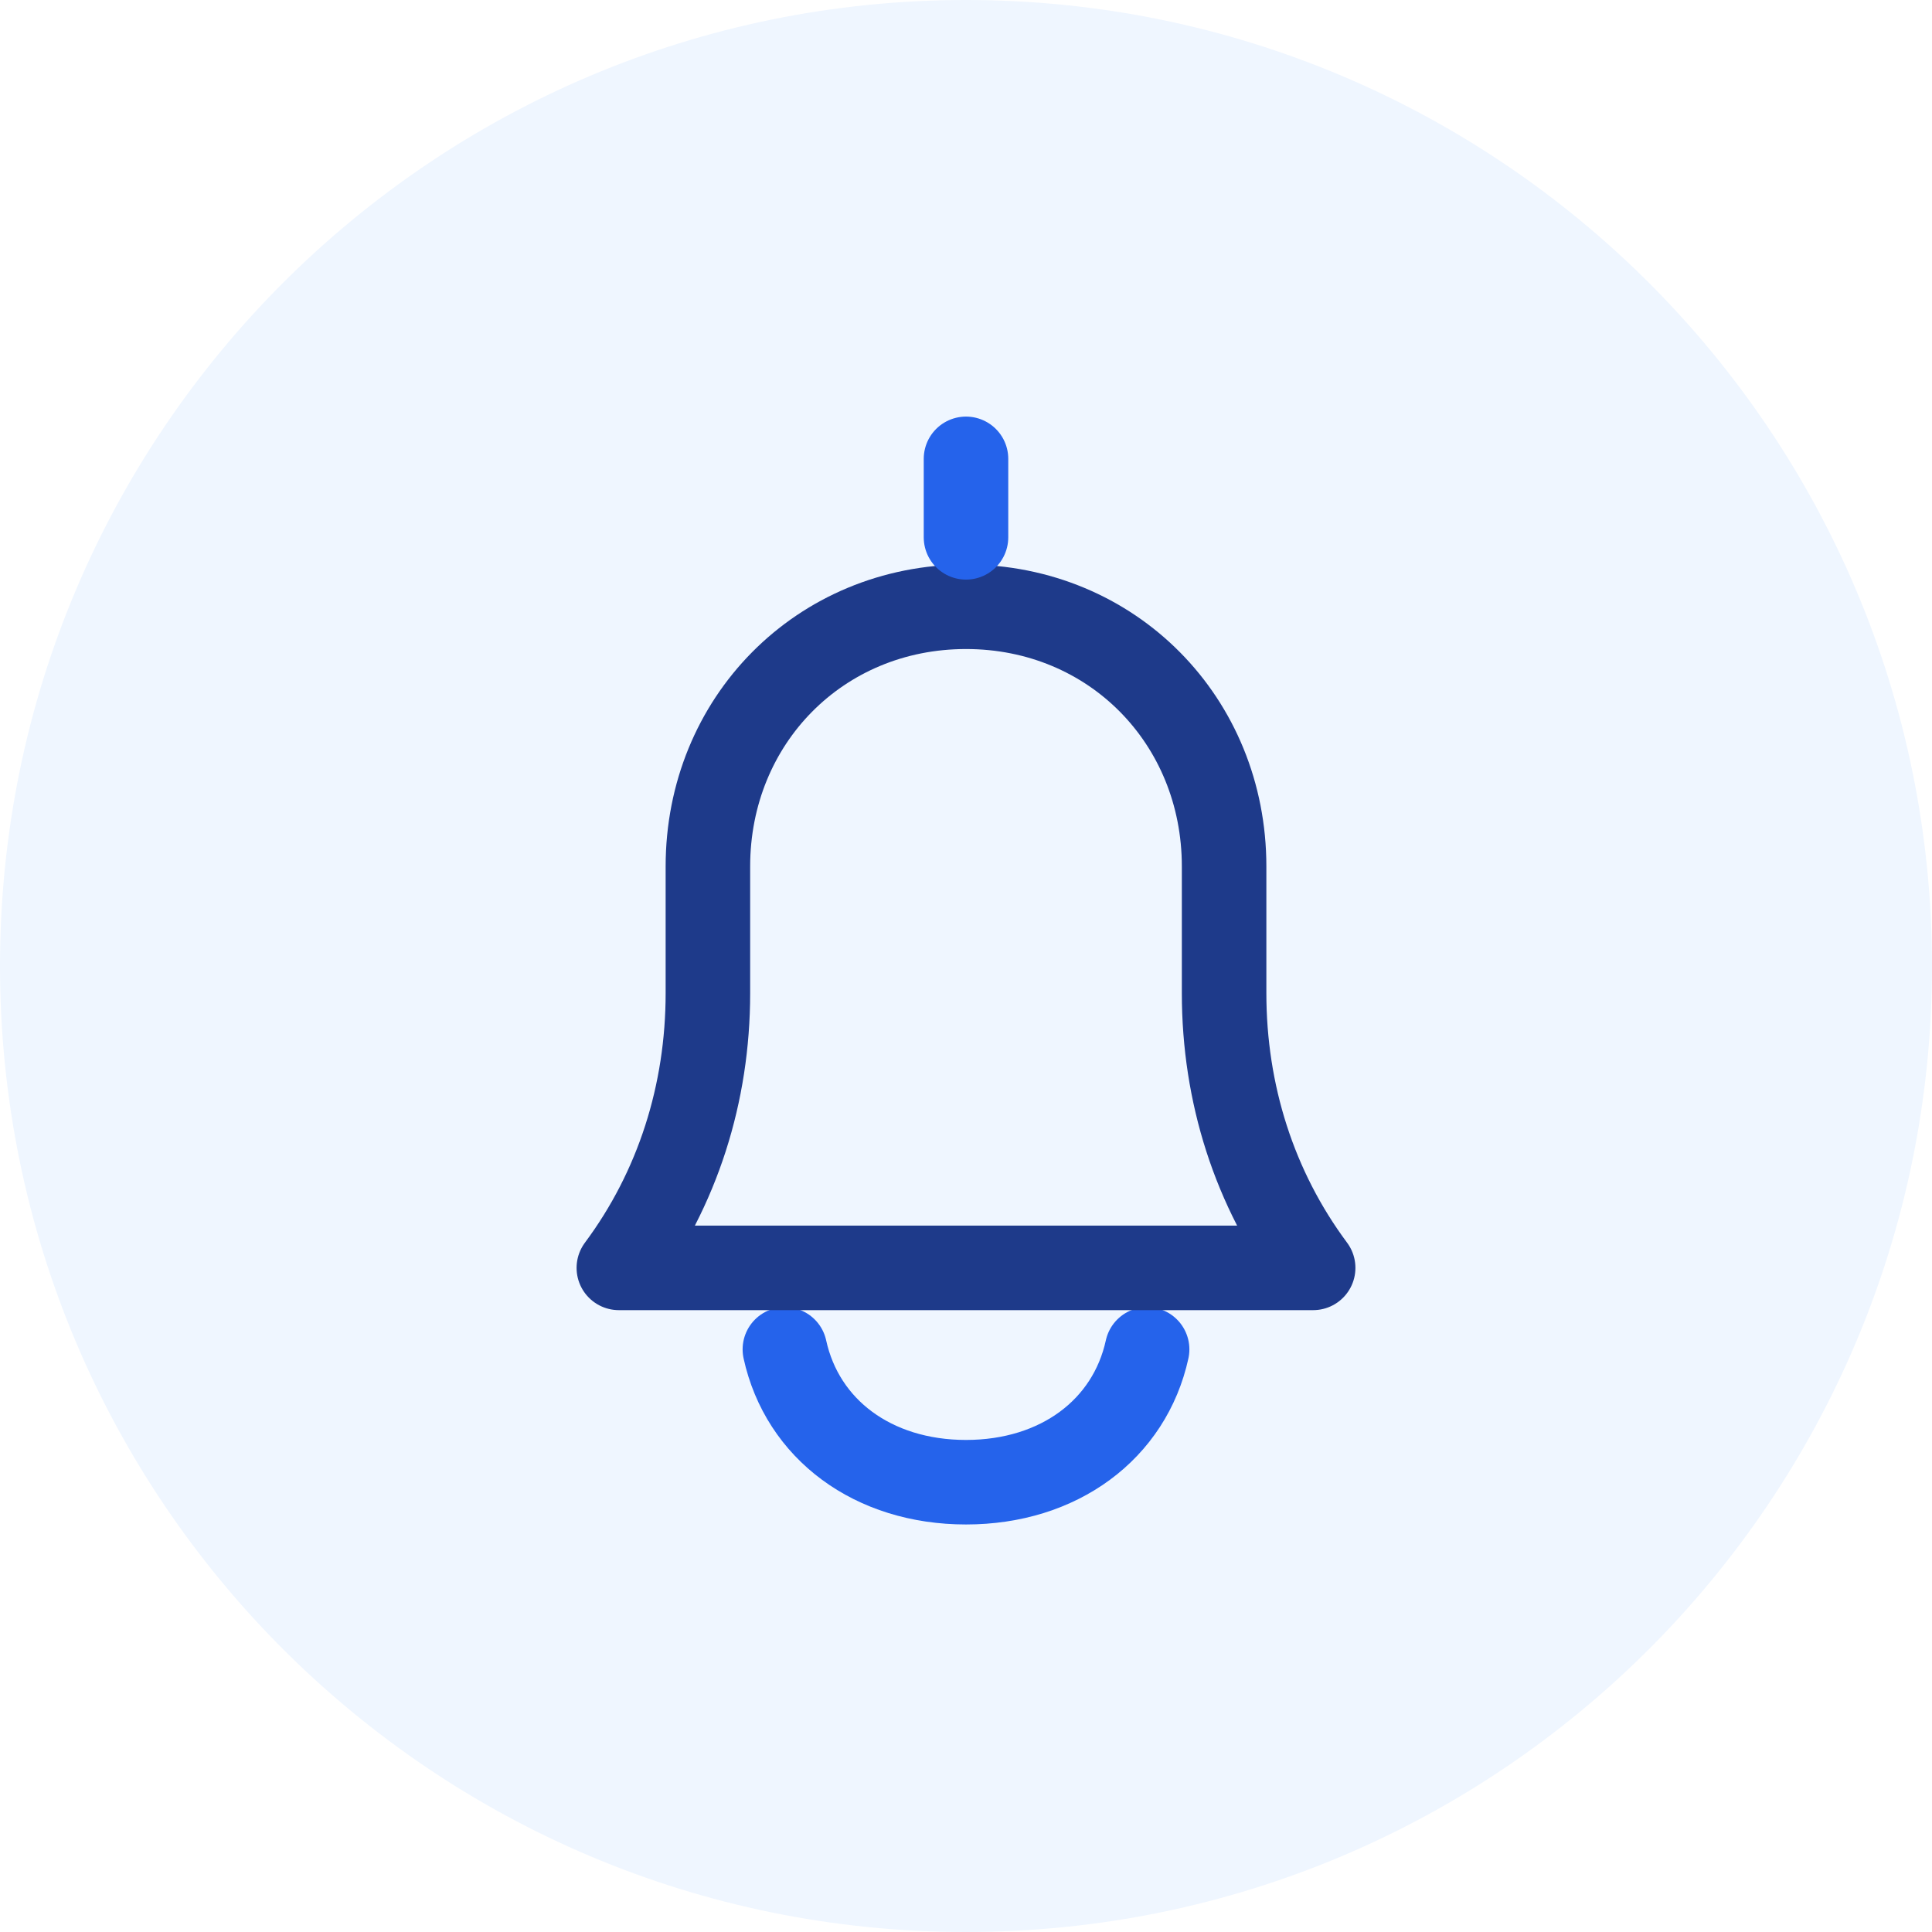
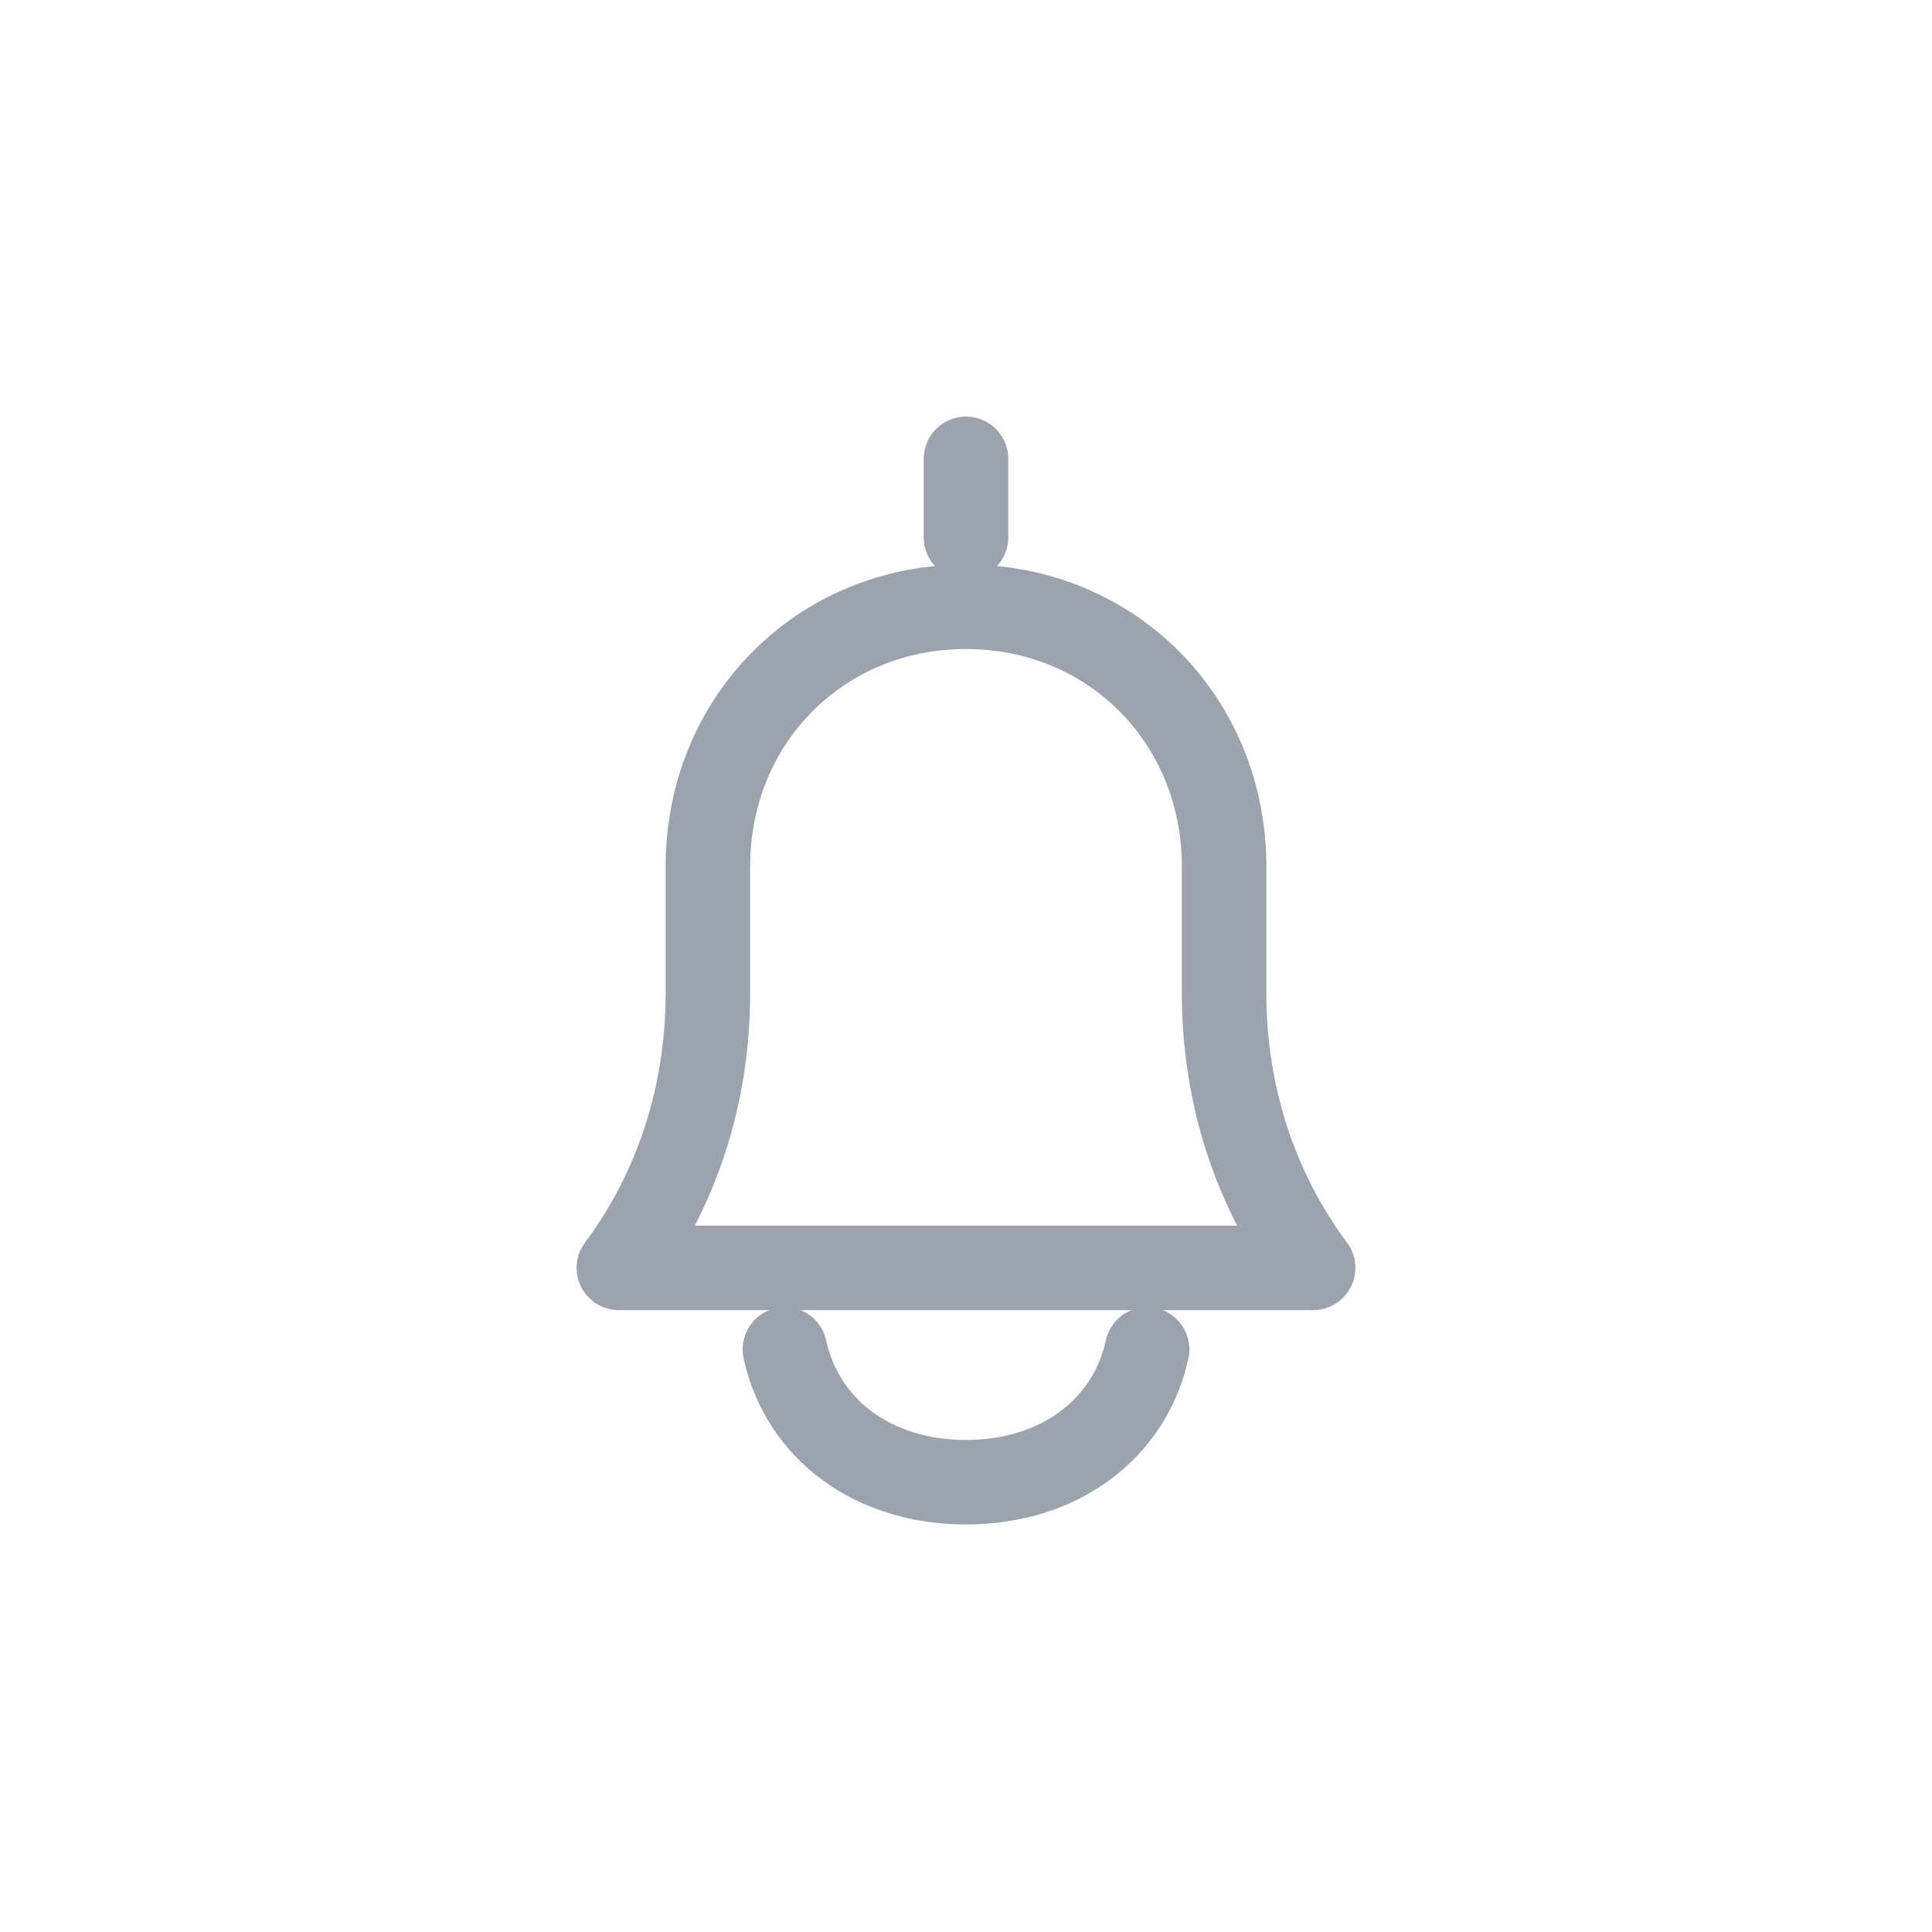
<svg xmlns="http://www.w3.org/2000/svg" width="64" height="64" viewBox="0 0 64 64" fill="none">
-   <rect width="64" height="64" rx="32" fill="#EFF6FF" />
-   <path d="M38 44.7C37.42 47.35 35.08 49.1 32 49.1C28.92 49.1 26.58 47.35 26 44.7" stroke="#2563EB" stroke-width="2.8" stroke-linecap="round" />
-   <path d="M20.5 42H43.5C41.55 39.38 40.55 36.22 40.55 32.9V28.7C40.55 23.88 36.85 20.1 32 20.1C27.15 20.1 23.45 23.88 23.45 28.7V32.9C23.45 36.22 22.45 39.38 20.5 42Z" stroke="#1E3A8A" stroke-width="2.8" stroke-linecap="round" stroke-linejoin="round" />
-   <path d="M32 17.8V15.2" stroke="#2563EB" stroke-width="2.8" stroke-linecap="round" />
+   <path d="M38 44.7C37.42 47.35 35.08 49.1 32 49.1C28.92 49.1 26.58 47.35 26 44.7" stroke="#9CA3AF" stroke-width="2.8" stroke-linecap="round" />
+   <path d="M20.5 42H43.5C41.55 39.38 40.55 36.22 40.55 32.9V28.7C40.55 23.88 36.85 20.1 32 20.1C27.15 20.1 23.45 23.88 23.45 28.7V32.9C23.45 36.22 22.45 39.38 20.5 42Z" stroke="#9CA3AF" stroke-width="2.8" stroke-linecap="round" stroke-linejoin="round" />
+   <path d="M32 17.8V15.2" stroke="#9CA3AF" stroke-width="2.8" stroke-linecap="round" />
</svg>
